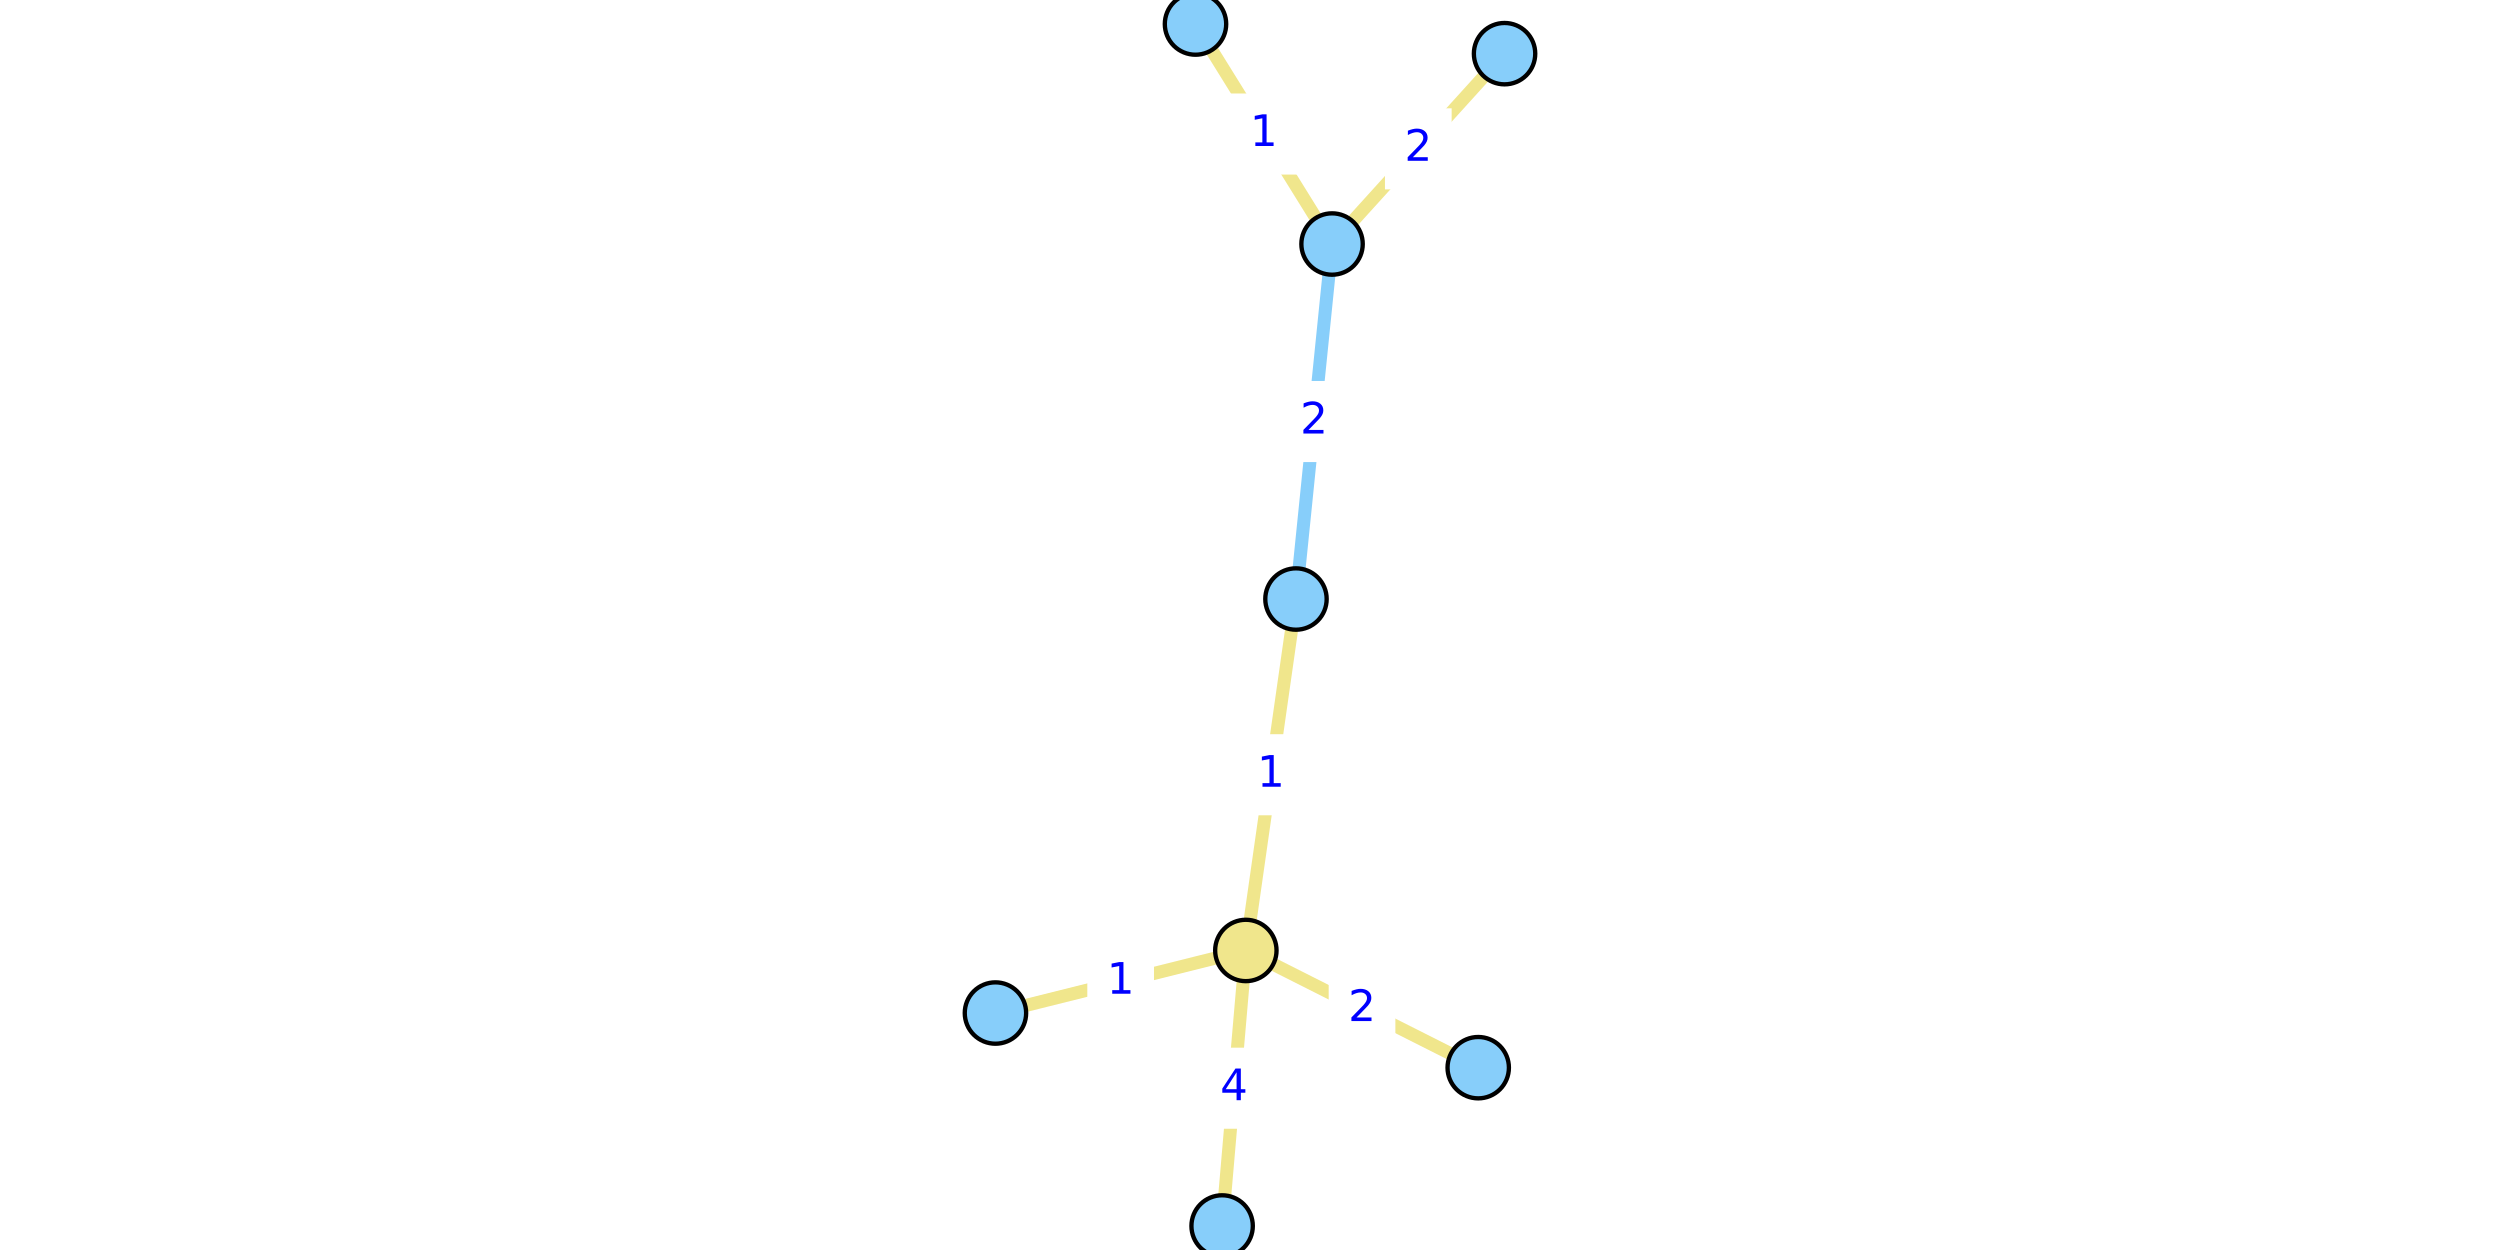
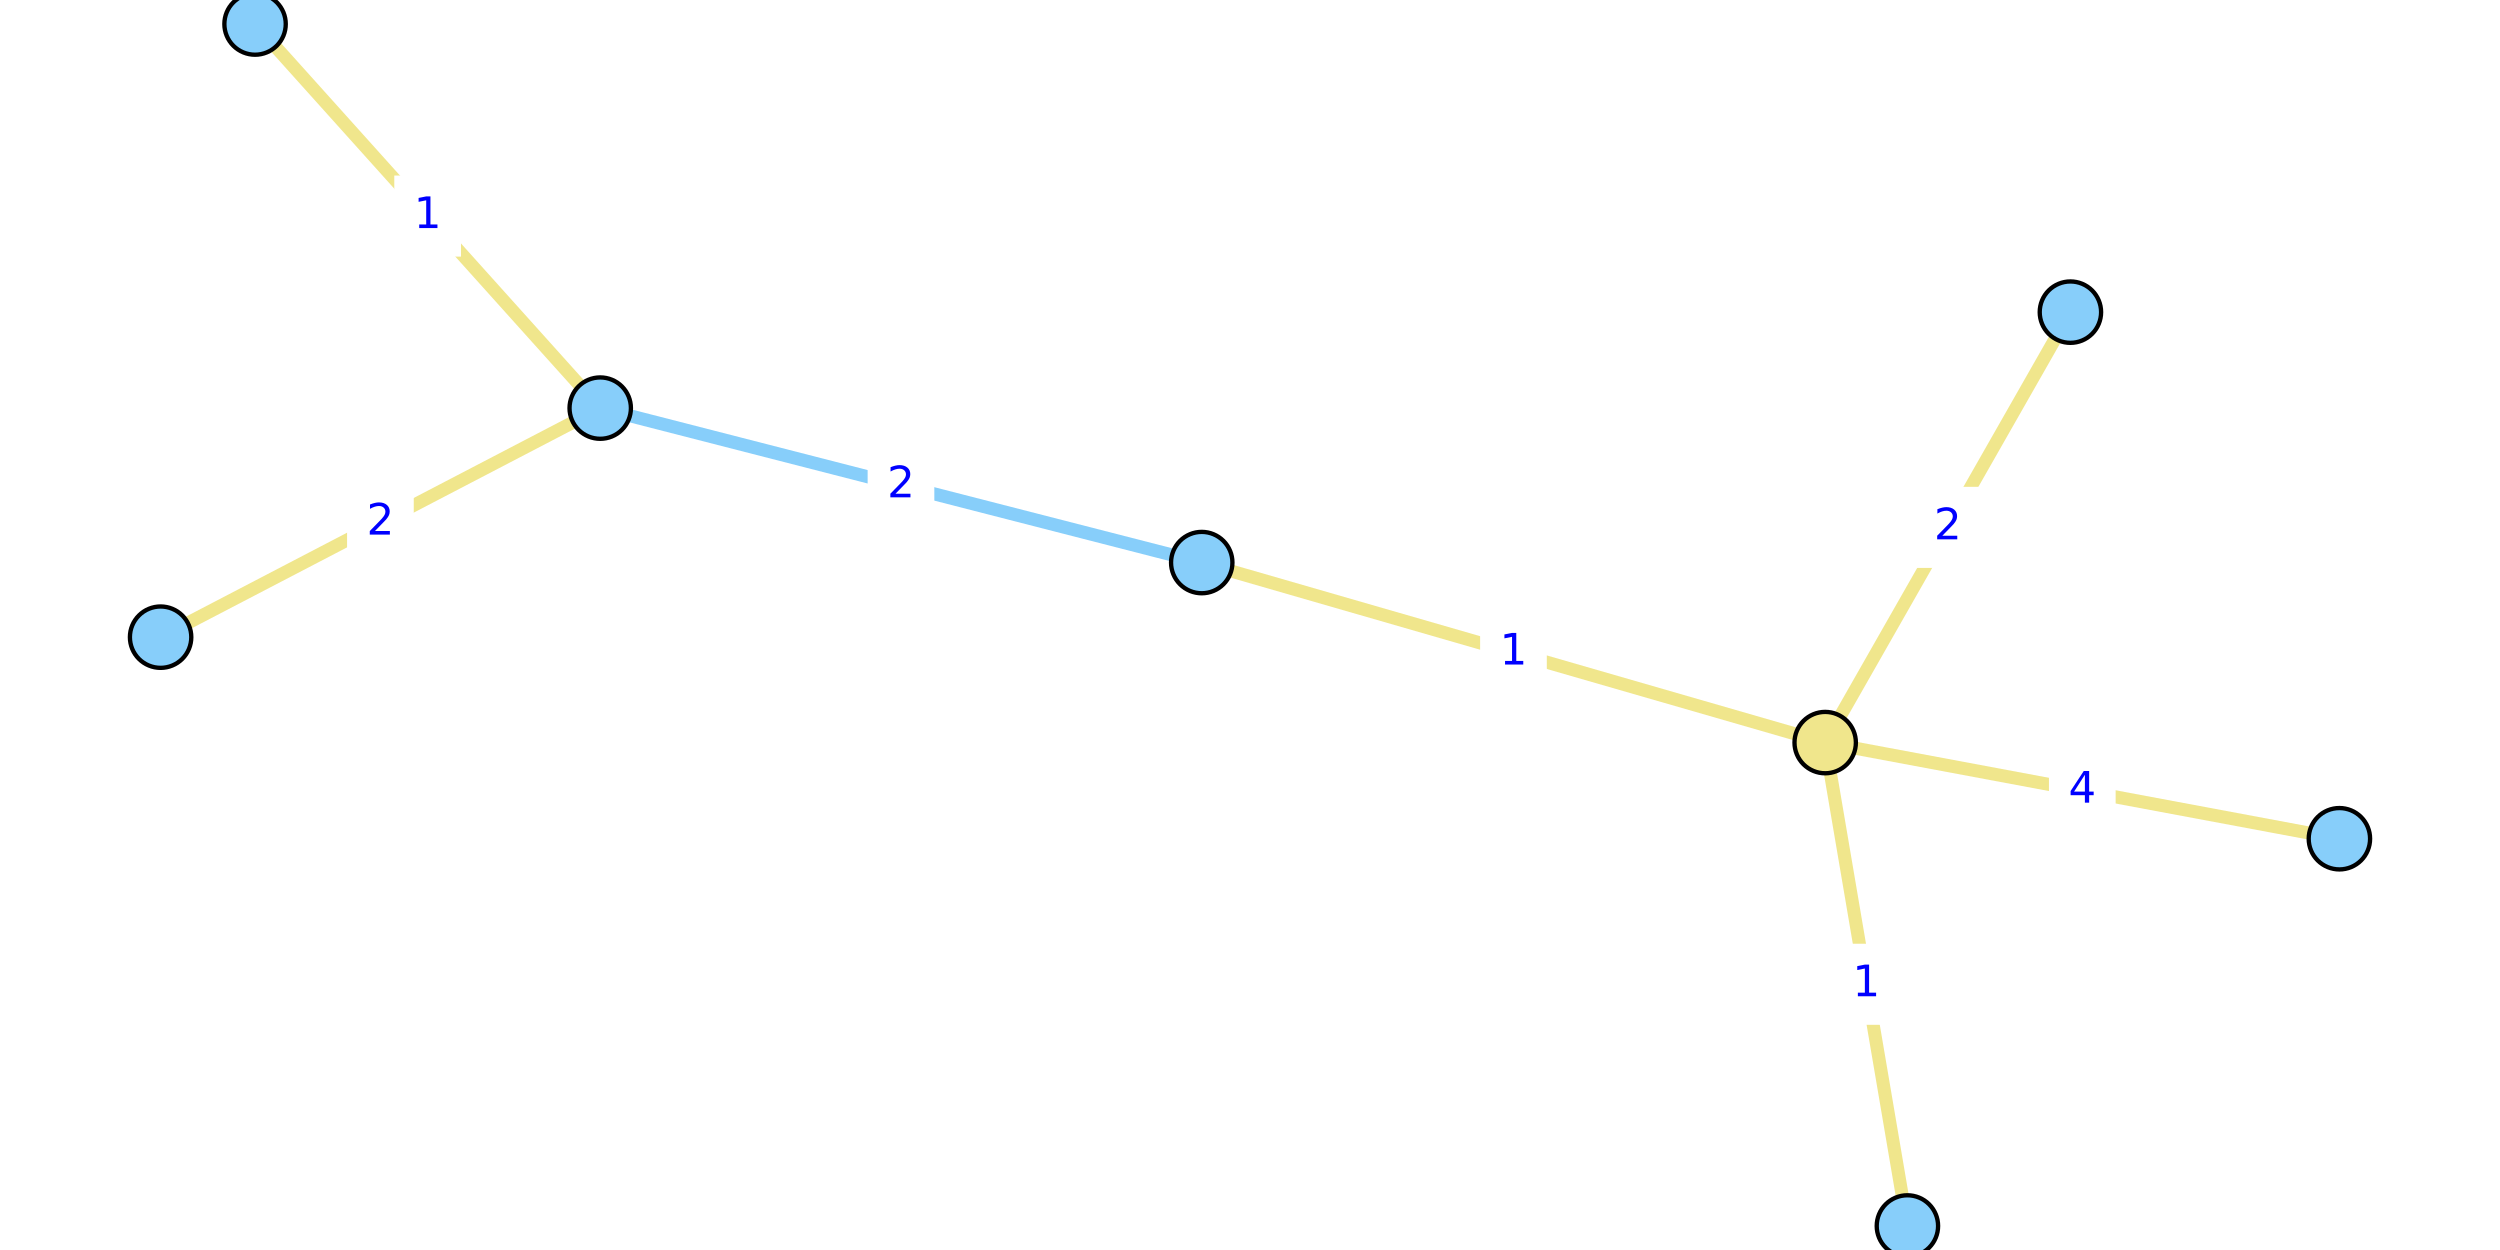
<svg xmlns="http://www.w3.org/2000/svg" xmlns:xlink="http://www.w3.org/1999/xlink" width="576pt" height="288pt" viewBox="0 0 576 288" version="1.1">
  <defs>
    <style type="text/css">*{stroke-linejoin: round; stroke-linecap: butt}</style>
  </defs>
  <g id="figure_1">
    <g id="patch_1">
      <path d="M 0 288  L 576 288  L 576 0  L 0 0  z " style="fill: #ffffff" />
    </g>
    <g id="axes_1">
      <g id="patch_2">
-         <path d="M 227.005 288  L 348.995 288  L 348.995 0  L 227.005 0  z " style="fill: #ffffff" />
+         <path d="M 26.963 288  L 549.037 288  L 549.037 0  L 26.963 0  z " style="fill: #ffffff" />
      </g>
      <g id="matplotlib.axis_1" />
      <g id="matplotlib.axis_2" />
      <g id="line2d_1">
-         <path d="M 306.905 56.223  L 298.592 138.016  " clip-path="url(#p5cbd96baf3)" style="fill: none; stroke: #87cefa; stroke-width: 3; stroke-linecap: square" />
+         <path d="M 138.291 94.03  L 276.881 129.617  " clip-path="url(#p4532ccbf88)" style="fill: none; stroke: #87cefa; stroke-width: 3; stroke-linecap: square" />
      </g>
      <g id="line2d_2">
-         <path d="M 340.582 245.993  L 287.043 218.987  " clip-path="url(#p5cbd96baf3)" style="fill: none; stroke: #f0e68c; stroke-width: 3; stroke-linecap: square" />
+         <path d="M 477.022 71.918  L 420.523 171.093  " clip-path="url(#p4532ccbf88)" style="fill: none; stroke: #f0e68c; stroke-width: 3; stroke-linecap: square" />
      </g>
      <g id="line2d_3">
-         <path d="M 281.577 282.462  L 287.043 218.987  " clip-path="url(#p5cbd96baf3)" style="fill: none; stroke: #f0e68c; stroke-width: 3; stroke-linecap: square" />
+         <path d="M 538.997 193.245  L 420.523 171.093  " clip-path="url(#p4532ccbf88)" style="fill: none; stroke: #f0e68c; stroke-width: 3; stroke-linecap: square" />
      </g>
      <g id="line2d_4">
-         <path d="M 287.043 218.987  L 229.351 233.403  " clip-path="url(#p5cbd96baf3)" style="fill: none; stroke: #f0e68c; stroke-width: 3; stroke-linecap: square" />
+         <path d="M 420.523 171.093  L 439.466 282.462  " clip-path="url(#p4532ccbf88)" style="fill: none; stroke: #f0e68c; stroke-width: 3; stroke-linecap: square" />
      </g>
      <g id="line2d_5">
-         <path d="M 287.043 218.987  L 298.592 138.016  " clip-path="url(#p5cbd96baf3)" style="fill: none; stroke: #f0e68c; stroke-width: 3; stroke-linecap: square" />
+         <path d="M 420.523 171.093  L 276.881 129.617  " clip-path="url(#p4532ccbf88)" style="fill: none; stroke: #f0e68c; stroke-width: 3; stroke-linecap: square" />
      </g>
      <g id="line2d_6">
-         <path d="M 275.444 5.538  L 306.905 56.223  " clip-path="url(#p5cbd96baf3)" style="fill: none; stroke: #f0e68c; stroke-width: 3; stroke-linecap: square" />
+         <path d="M 58.766 5.538  L 138.291 94.03  " clip-path="url(#p4532ccbf88)" style="fill: none; stroke: #f0e68c; stroke-width: 3; stroke-linecap: square" />
      </g>
      <g id="line2d_7">
-         <path d="M 306.905 56.223  L 346.649 12.364  " clip-path="url(#p5cbd96baf3)" style="fill: none; stroke: #f0e68c; stroke-width: 3; stroke-linecap: square" />
+         <path d="M 138.291 94.03  L 37.003 146.804  " clip-path="url(#p4532ccbf88)" style="fill: none; stroke: #f0e68c; stroke-width: 3; stroke-linecap: square" />
      </g>
      <g id="text_1">
        <g id="patch_3">
-           <path d="M 295.567 105.959  L 309.93 105.959  L 309.93 88.28  L 295.567 88.28  z " style="fill: #ffffff; stroke: #ffffff; stroke-linejoin: miter" />
+           <path d="M 200.405 120.663  L 214.767 120.663  L 214.767 102.984  L 200.405 102.984  z " style="fill: #ffffff; stroke: #ffffff; stroke-linejoin: miter" />
        </g>
-         <g style="fill: #0000ff" transform="translate(299.5672 99.87888) scale(0.1 -0.1)">
+         <g style="fill: #0000ff" transform="translate(204.4047 114.5829) scale(0.1 -0.1)">
          <defs>
            <path id="DejaVuSans-32" d="M 1228 531  L 3431 531  L 3431 0  L 469 0  L 469 531  Q 828 903 1448 1529  Q 2069 2156 2228 2338  Q 2531 2678 2651 2914  Q 2772 3150 2772 3378  Q 2772 3750 2511 3984  Q 2250 4219 1831 4219  Q 1534 4219 1204 4116  Q 875 4013 500 3803  L 500 4441  Q 881 4594 1212 4672  Q 1544 4750 1819 4750  Q 2544 4750 2975 4387  Q 3406 4025 3406 3419  Q 3406 3131 3298 2873  Q 3191 2616 2906 2266  Q 2828 2175 2409 1742  Q 1991 1309 1228 531  z " transform="scale(0.015625)" />
          </defs>
          <use xlink:href="#DejaVuSans-32" />
        </g>
      </g>
      <g id="text_2">
        <g id="patch_4">
-           <path d="M 306.631 241.329  L 320.994 241.329  L 320.994 223.651  L 306.631 223.651  z " style="fill: #ffffff; stroke: #ffffff; stroke-linejoin: miter" />
+           <path d="M 441.592 130.345  L 455.954 130.345  L 455.954 112.666  L 441.592 112.666  z " style="fill: #ffffff; stroke: #ffffff; stroke-linejoin: miter" />
        </g>
-         <g style="fill: #0000ff" transform="translate(310.6314 235.2492) scale(0.1 -0.1)">
+         <g style="fill: #0000ff" transform="translate(445.5917 124.2649) scale(0.1 -0.1)">
          <use xlink:href="#DejaVuSans-32" />
        </g>
      </g>
      <g id="text_3">
        <g id="patch_5">
-           <path d="M 277.129 259.563  L 291.491 259.563  L 291.491 241.885  L 277.129 241.885  z " style="fill: #ffffff; stroke: #ffffff; stroke-linejoin: miter" />
+           <path d="M 472.579 191.008  L 486.941 191.008  L 486.941 173.33  L 472.579 173.33  z " style="fill: #ffffff; stroke: #ffffff; stroke-linejoin: miter" />
        </g>
-         <g style="fill: #0000ff" transform="translate(281.1288 253.4835) scale(0.1 -0.1)">
+         <g style="fill: #0000ff" transform="translate(476.5789 184.9288) scale(0.1 -0.1)">
          <defs>
            <path id="DejaVuSans-34" d="M 2419 4116  L 825 1625  L 2419 1625  L 2419 4116  z M 2253 4666  L 3047 4666  L 3047 1625  L 3713 1625  L 3713 1100  L 3047 1100  L 3047 0  L 2419 0  L 2419 1100  L 313 1100  L 313 1709  L 2253 4666  z " transform="scale(0.015625)" />
          </defs>
          <use xlink:href="#DejaVuSans-34" />
        </g>
      </g>
      <g id="text_4">
        <g id="patch_6">
-           <path d="M 251.016 235.034  L 265.378 235.034  L 265.378 217.356  L 251.016 217.356  z " style="fill: #ffffff; stroke: #ffffff; stroke-linejoin: miter" />
+           <path d="M 422.813 235.617  L 437.176 235.617  L 437.176 217.938  L 422.813 217.938  z " style="fill: #ffffff; stroke: #ffffff; stroke-linejoin: miter" />
        </g>
-         <g style="fill: #0000ff" transform="translate(255.0158 228.9541) scale(0.1 -0.1)">
+         <g style="fill: #0000ff" transform="translate(426.8133 229.5369) scale(0.1 -0.1)">
          <defs>
            <path id="DejaVuSans-31" d="M 794 531  L 1825 531  L 1825 4091  L 703 3866  L 703 4441  L 1819 4666  L 2450 4666  L 2450 531  L 3481 531  L 3481 0  L 794 0  L 794 531  z " transform="scale(0.015625)" />
          </defs>
          <use xlink:href="#DejaVuSans-31" />
        </g>
      </g>
      <g id="text_5">
        <g id="patch_7">
-           <path d="M 285.636 187.341  L 299.999 187.341  L 299.999 169.662  L 285.636 169.662  z " style="fill: #ffffff; stroke: #ffffff; stroke-linejoin: miter" />
+           <path d="M 341.521 159.194  L 355.884 159.194  L 355.884 141.516  L 341.521 141.516  z " style="fill: #ffffff; stroke: #ffffff; stroke-linejoin: miter" />
        </g>
-         <g style="fill: #0000ff" transform="translate(289.6363 181.2609) scale(0.1 -0.1)">
+         <g style="fill: #0000ff" transform="translate(345.521 153.1147) scale(0.1 -0.1)">
          <use xlink:href="#DejaVuSans-31" />
        </g>
      </g>
      <g id="text_6">
        <g id="patch_8">
-           <path d="M 283.993 39.72  L 298.355 39.72  L 298.355 22.042  L 283.993 22.042  z " style="fill: #ffffff; stroke: #ffffff; stroke-linejoin: miter" />
+           <path d="M 91.347 58.623  L 105.71 58.623  L 105.71 40.945  L 91.347 40.945  z " style="fill: #ffffff; stroke: #ffffff; stroke-linejoin: miter" />
        </g>
-         <g style="fill: #0000ff" transform="translate(287.9929 33.63997) scale(0.1 -0.1)">
+         <g style="fill: #0000ff" transform="translate(95.34725 52.54352) scale(0.1 -0.1)">
          <use xlink:href="#DejaVuSans-31" />
        </g>
      </g>
      <g id="text_7">
        <g id="patch_9">
-           <path d="M 319.596 43.133  L 333.958 43.133  L 333.958 25.455  L 319.596 25.455  z " style="fill: #ffffff; stroke: #ffffff; stroke-linejoin: miter" />
+           <path d="M 80.466 129.256  L 94.828 129.256  L 94.828 111.578  L 80.466 111.578  z " style="fill: #ffffff; stroke: #ffffff; stroke-linejoin: miter" />
        </g>
-         <g style="fill: #0000ff" transform="translate(323.5956 37.05297) scale(0.1 -0.1)">
+         <g style="fill: #0000ff" transform="translate(84.46571 123.1763) scale(0.1 -0.1)">
          <use xlink:href="#DejaVuSans-32" />
        </g>
      </g>
      <g id="PathCollection_1">
        <defs>
-           <path id="C0_0_09386b38cf" d="M 0 7.071  C 1.875 7.071 3.674 6.326 5 5  C 6.326 3.674 7.071 1.875 7.071 -0  C 7.071 -1.875 6.326 -3.674 5 -5  C 3.674 -6.326 1.875 -7.071 0 -7.071  C -1.875 -7.071 -3.674 -6.326 -5 -5  C -6.326 -3.674 -7.071 -1.875 -7.071 0  C -7.071 1.875 -6.326 3.674 -5 5  C -3.674 6.326 -1.875 7.071 0 7.071  z " />
+           <path id="C0_0_f781c5321a" d="M 0 7.071  C 1.875 7.071 3.674 6.326 5 5  C 6.326 3.674 7.071 1.875 7.071 -0  C 7.071 -1.875 6.326 -3.674 5 -5  C 3.674 -6.326 1.875 -7.071 0 -7.071  C -1.875 -7.071 -3.674 -6.326 -5 -5  C -6.326 -3.674 -7.071 -1.875 -7.071 0  C -7.071 1.875 -6.326 3.674 -5 5  C -3.674 6.326 -1.875 7.071 0 7.071  z " />
        </defs>
-         <use xlink:href="#C0_0_09386b38cf" x="340.582" y="245.993" style="fill: #87cefa; stroke: #000000" />
-         <use xlink:href="#C0_0_09386b38cf" x="281.577" y="282.462" style="fill: #87cefa; stroke: #000000" />
-         <use xlink:href="#C0_0_09386b38cf" x="275.444" y="5.538" style="fill: #87cefa; stroke: #000000" />
-         <use xlink:href="#C0_0_09386b38cf" x="306.905" y="56.223" style="fill: #87cefa; stroke: #000000" />
-         <use xlink:href="#C0_0_09386b38cf" x="229.351" y="233.403" style="fill: #87cefa; stroke: #000000" />
-         <use xlink:href="#C0_0_09386b38cf" x="298.592" y="138.016" style="fill: #87cefa; stroke: #000000" />
-         <use xlink:href="#C0_0_09386b38cf" x="346.649" y="12.364" style="fill: #87cefa; stroke: #000000" />
-         <use xlink:href="#C0_0_09386b38cf" x="287.043" y="218.987" style="fill: #f0e68c; stroke: #000000" />
+         <use xlink:href="#C0_0_f781c5321a" x="477.022" y="71.918" style="fill: #87cefa; stroke: #000000" />
+         <use xlink:href="#C0_0_f781c5321a" x="538.997" y="193.245" style="fill: #87cefa; stroke: #000000" />
+         <use xlink:href="#C0_0_f781c5321a" x="58.766" y="5.538" style="fill: #87cefa; stroke: #000000" />
+         <use xlink:href="#C0_0_f781c5321a" x="138.291" y="94.03" style="fill: #87cefa; stroke: #000000" />
+         <use xlink:href="#C0_0_f781c5321a" x="439.466" y="282.462" style="fill: #87cefa; stroke: #000000" />
+         <use xlink:href="#C0_0_f781c5321a" x="276.881" y="129.617" style="fill: #87cefa; stroke: #000000" />
+         <use xlink:href="#C0_0_f781c5321a" x="37.003" y="146.804" style="fill: #87cefa; stroke: #000000" />
+         <use xlink:href="#C0_0_f781c5321a" x="420.523" y="171.093" style="fill: #f0e68c; stroke: #000000" />
      </g>
    </g>
  </g>
  <defs>
-     <clipPath id="p5cbd96baf3">
-       <rect x="227.005" y="0" width="121.99" height="288" />
+     <clipPath id="p4532ccbf88">
+       <rect x="26.963" y="0" width="522.073" height="288" />
    </clipPath>
  </defs>
</svg>
